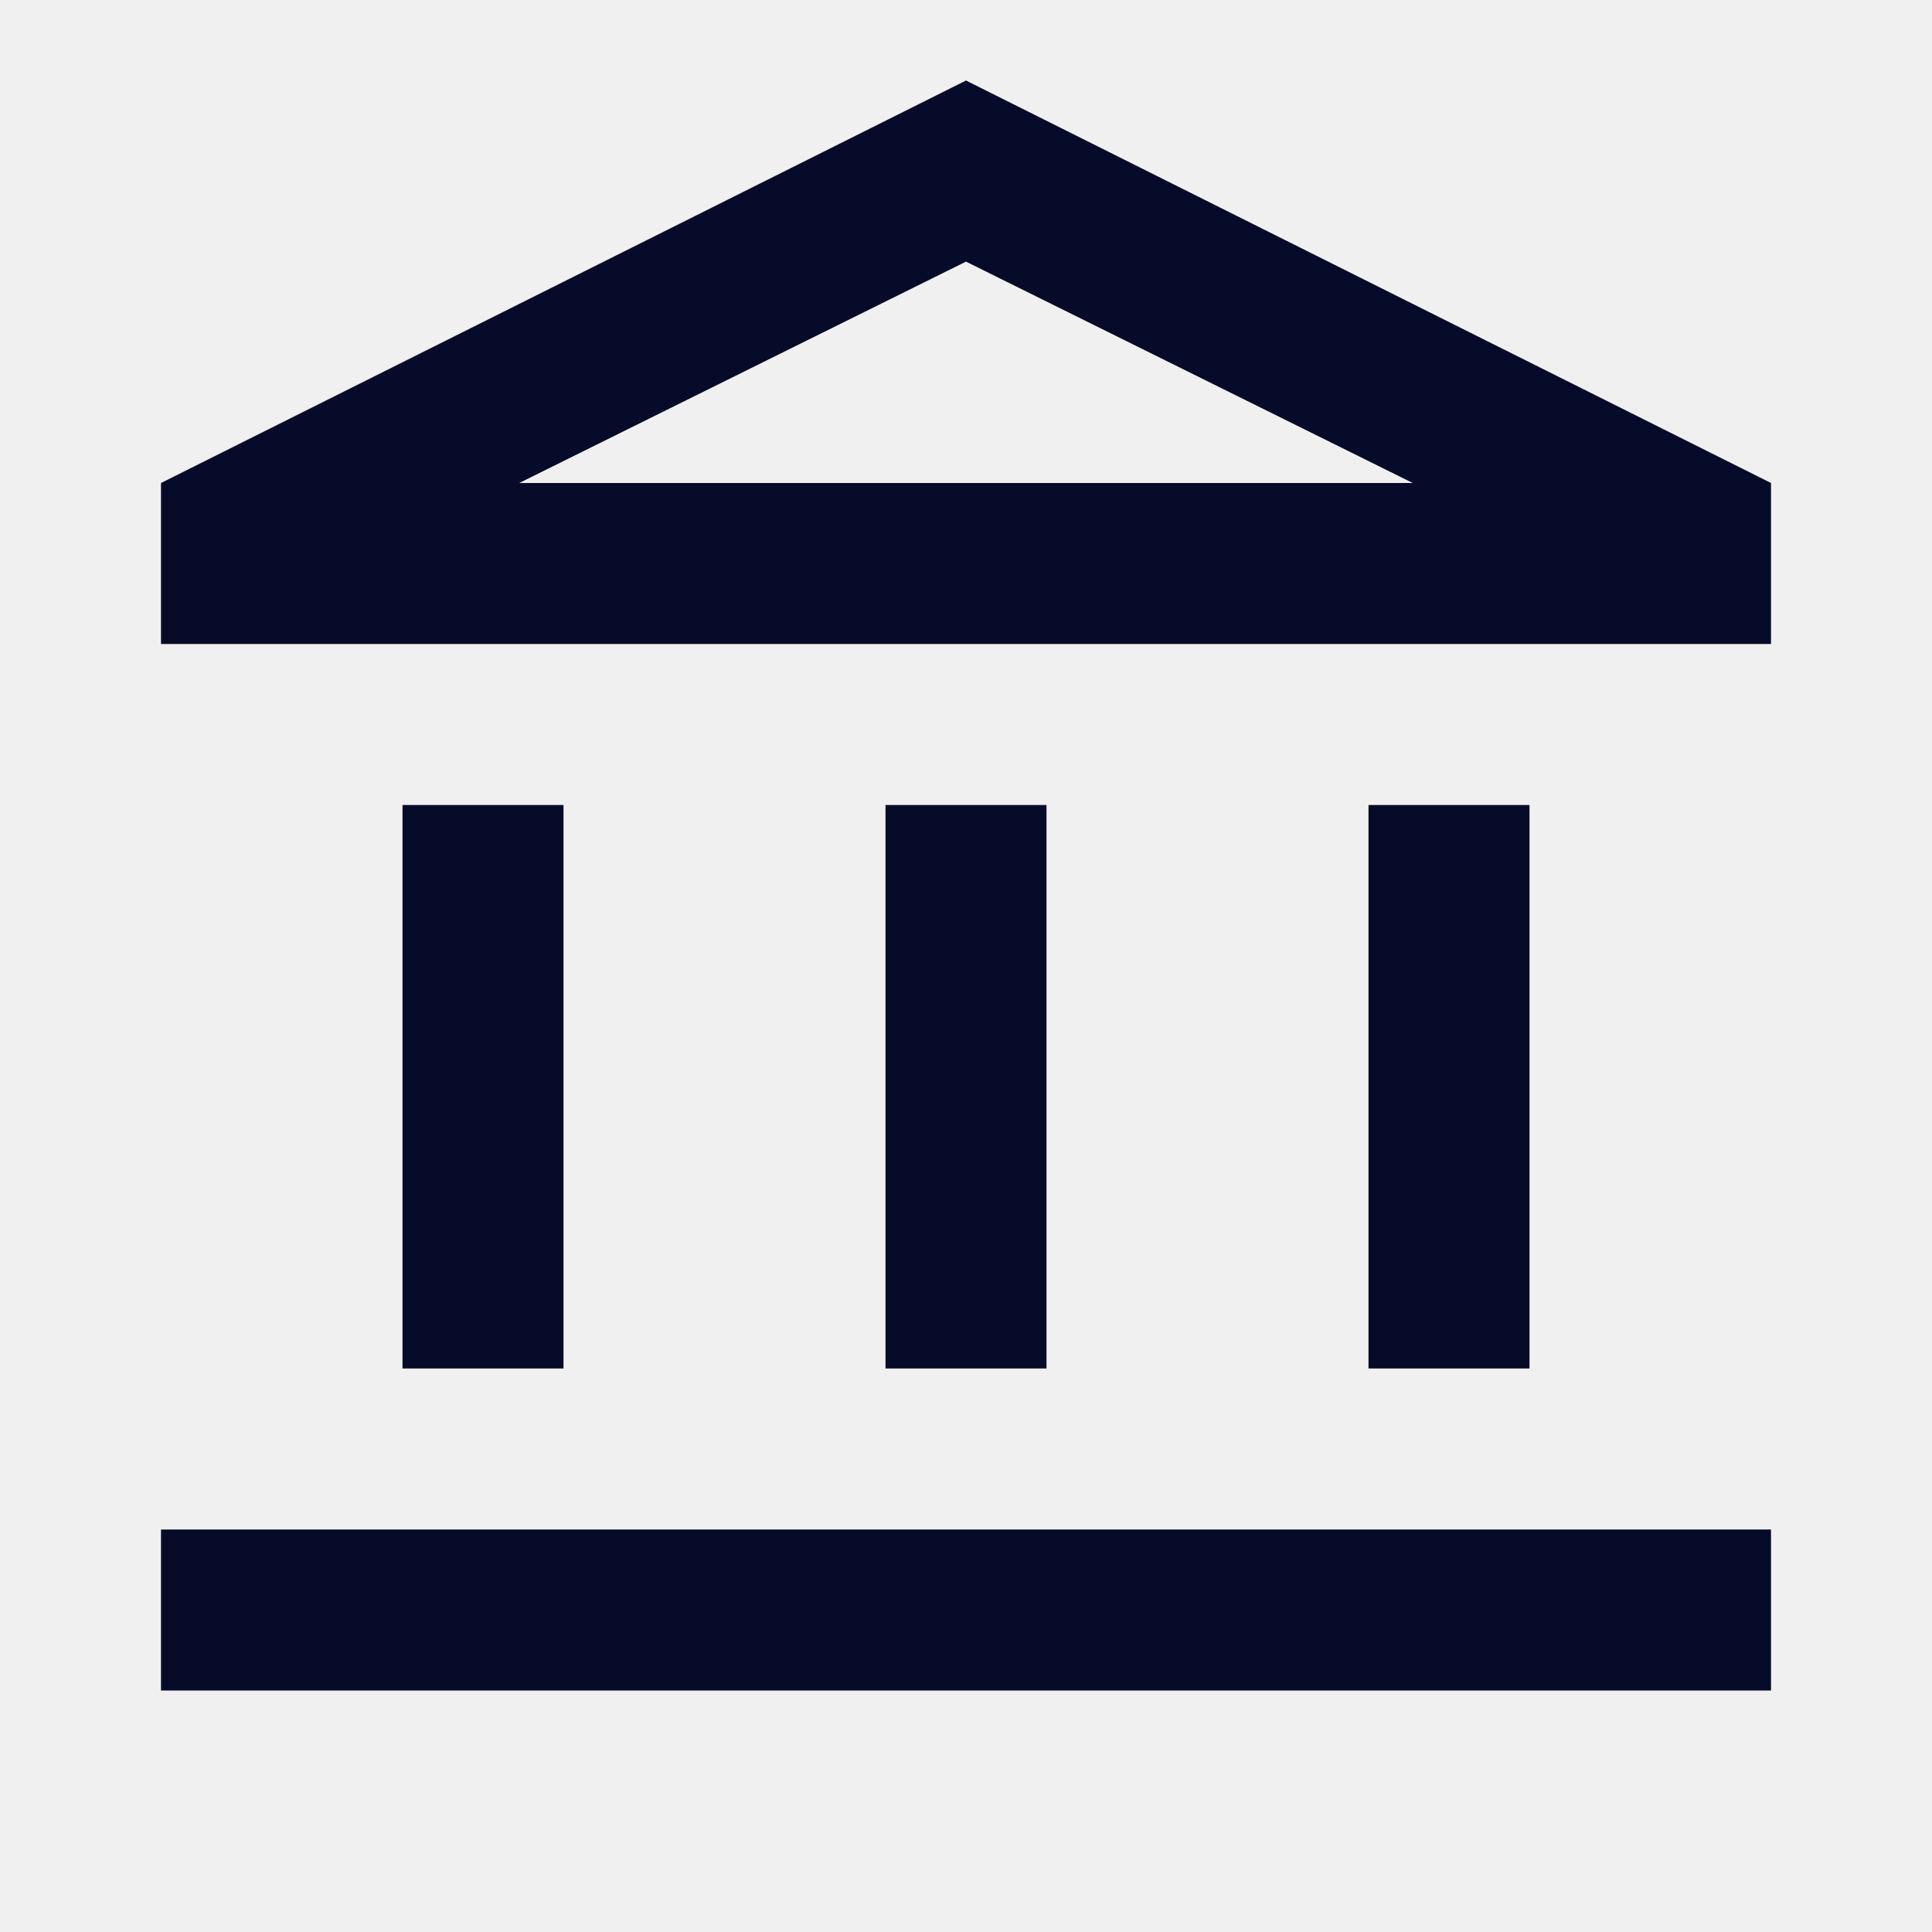
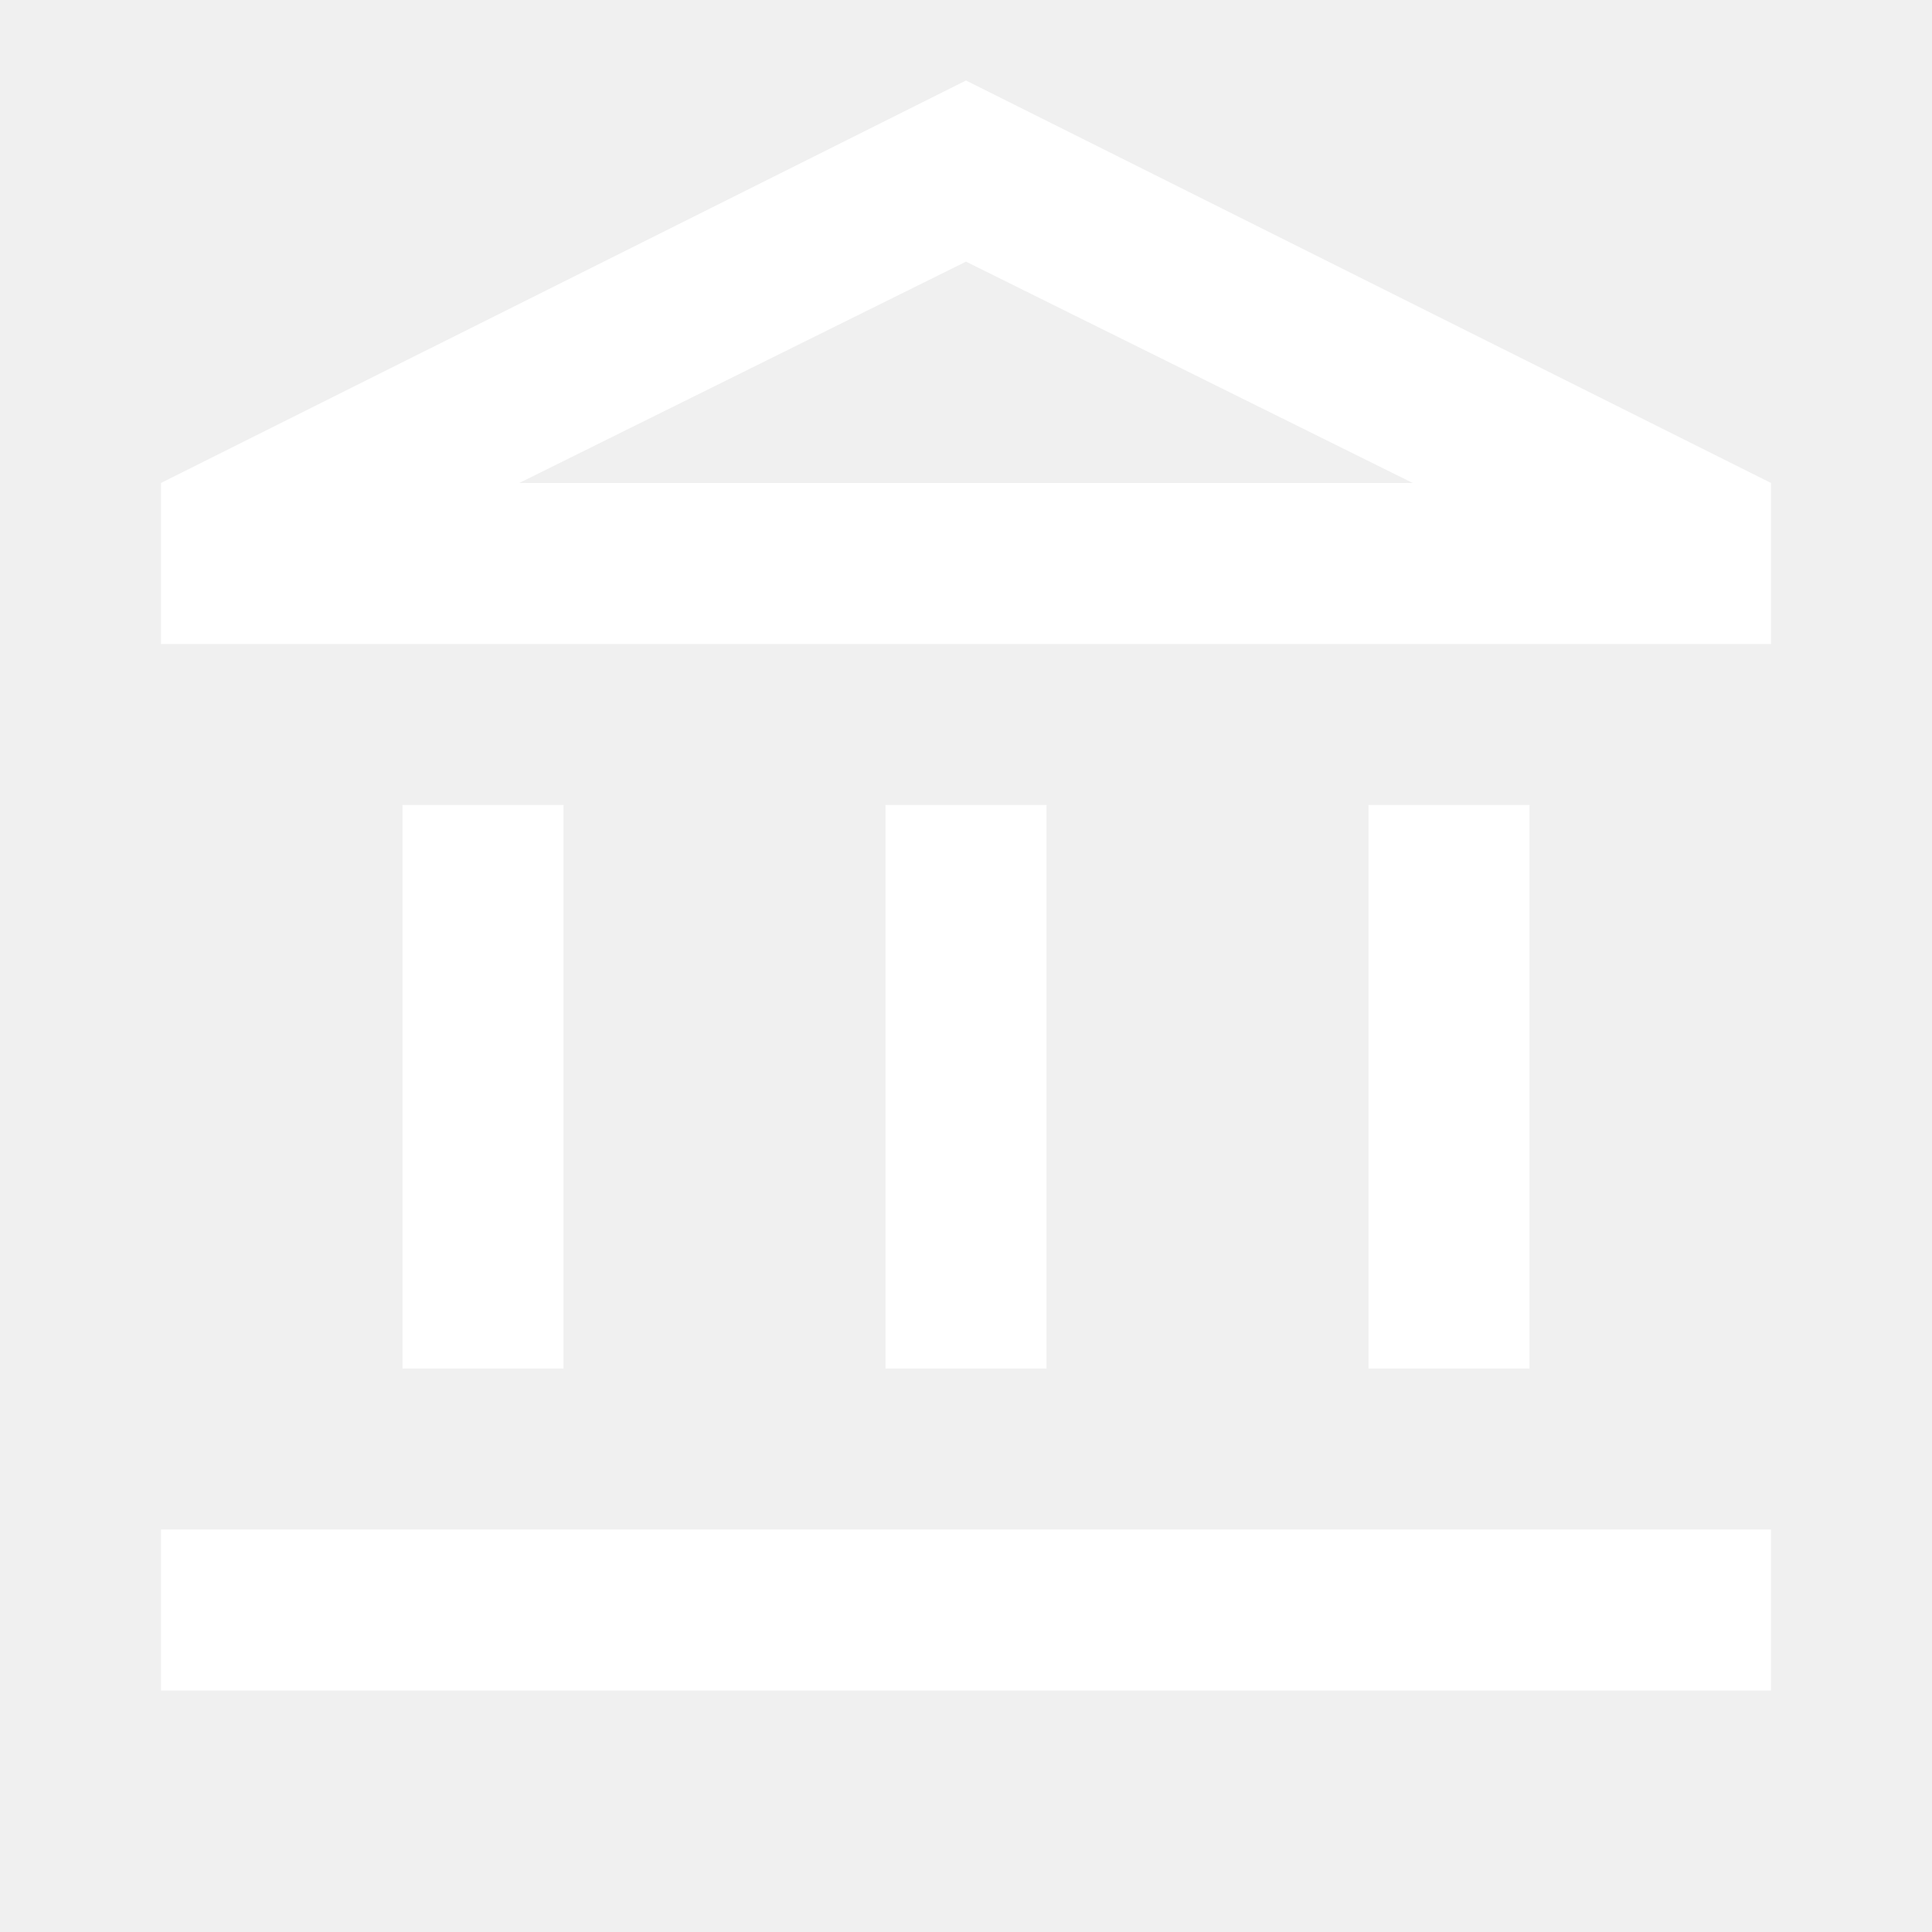
- <svg xmlns="http://www.w3.org/2000/svg" height="24px" viewBox="0 -960 960 960" width="24px" fill="#060B29">
+ <svg xmlns="http://www.w3.org/2000/svg" height="24px" viewBox="0 -960 960 960" width="24px" fill="#FFFFFF">
  <path d="M200-280v-280h80v280h-80Zm240 0v-280h80v280h-80ZM80-120v-80h800v80H80Zm600-160v-280h80v280h-80ZM80-640v-80l400-200 400 200v80H80Zm178-80h444-444Zm0 0h444L480-830 258-720Z" />
</svg>
